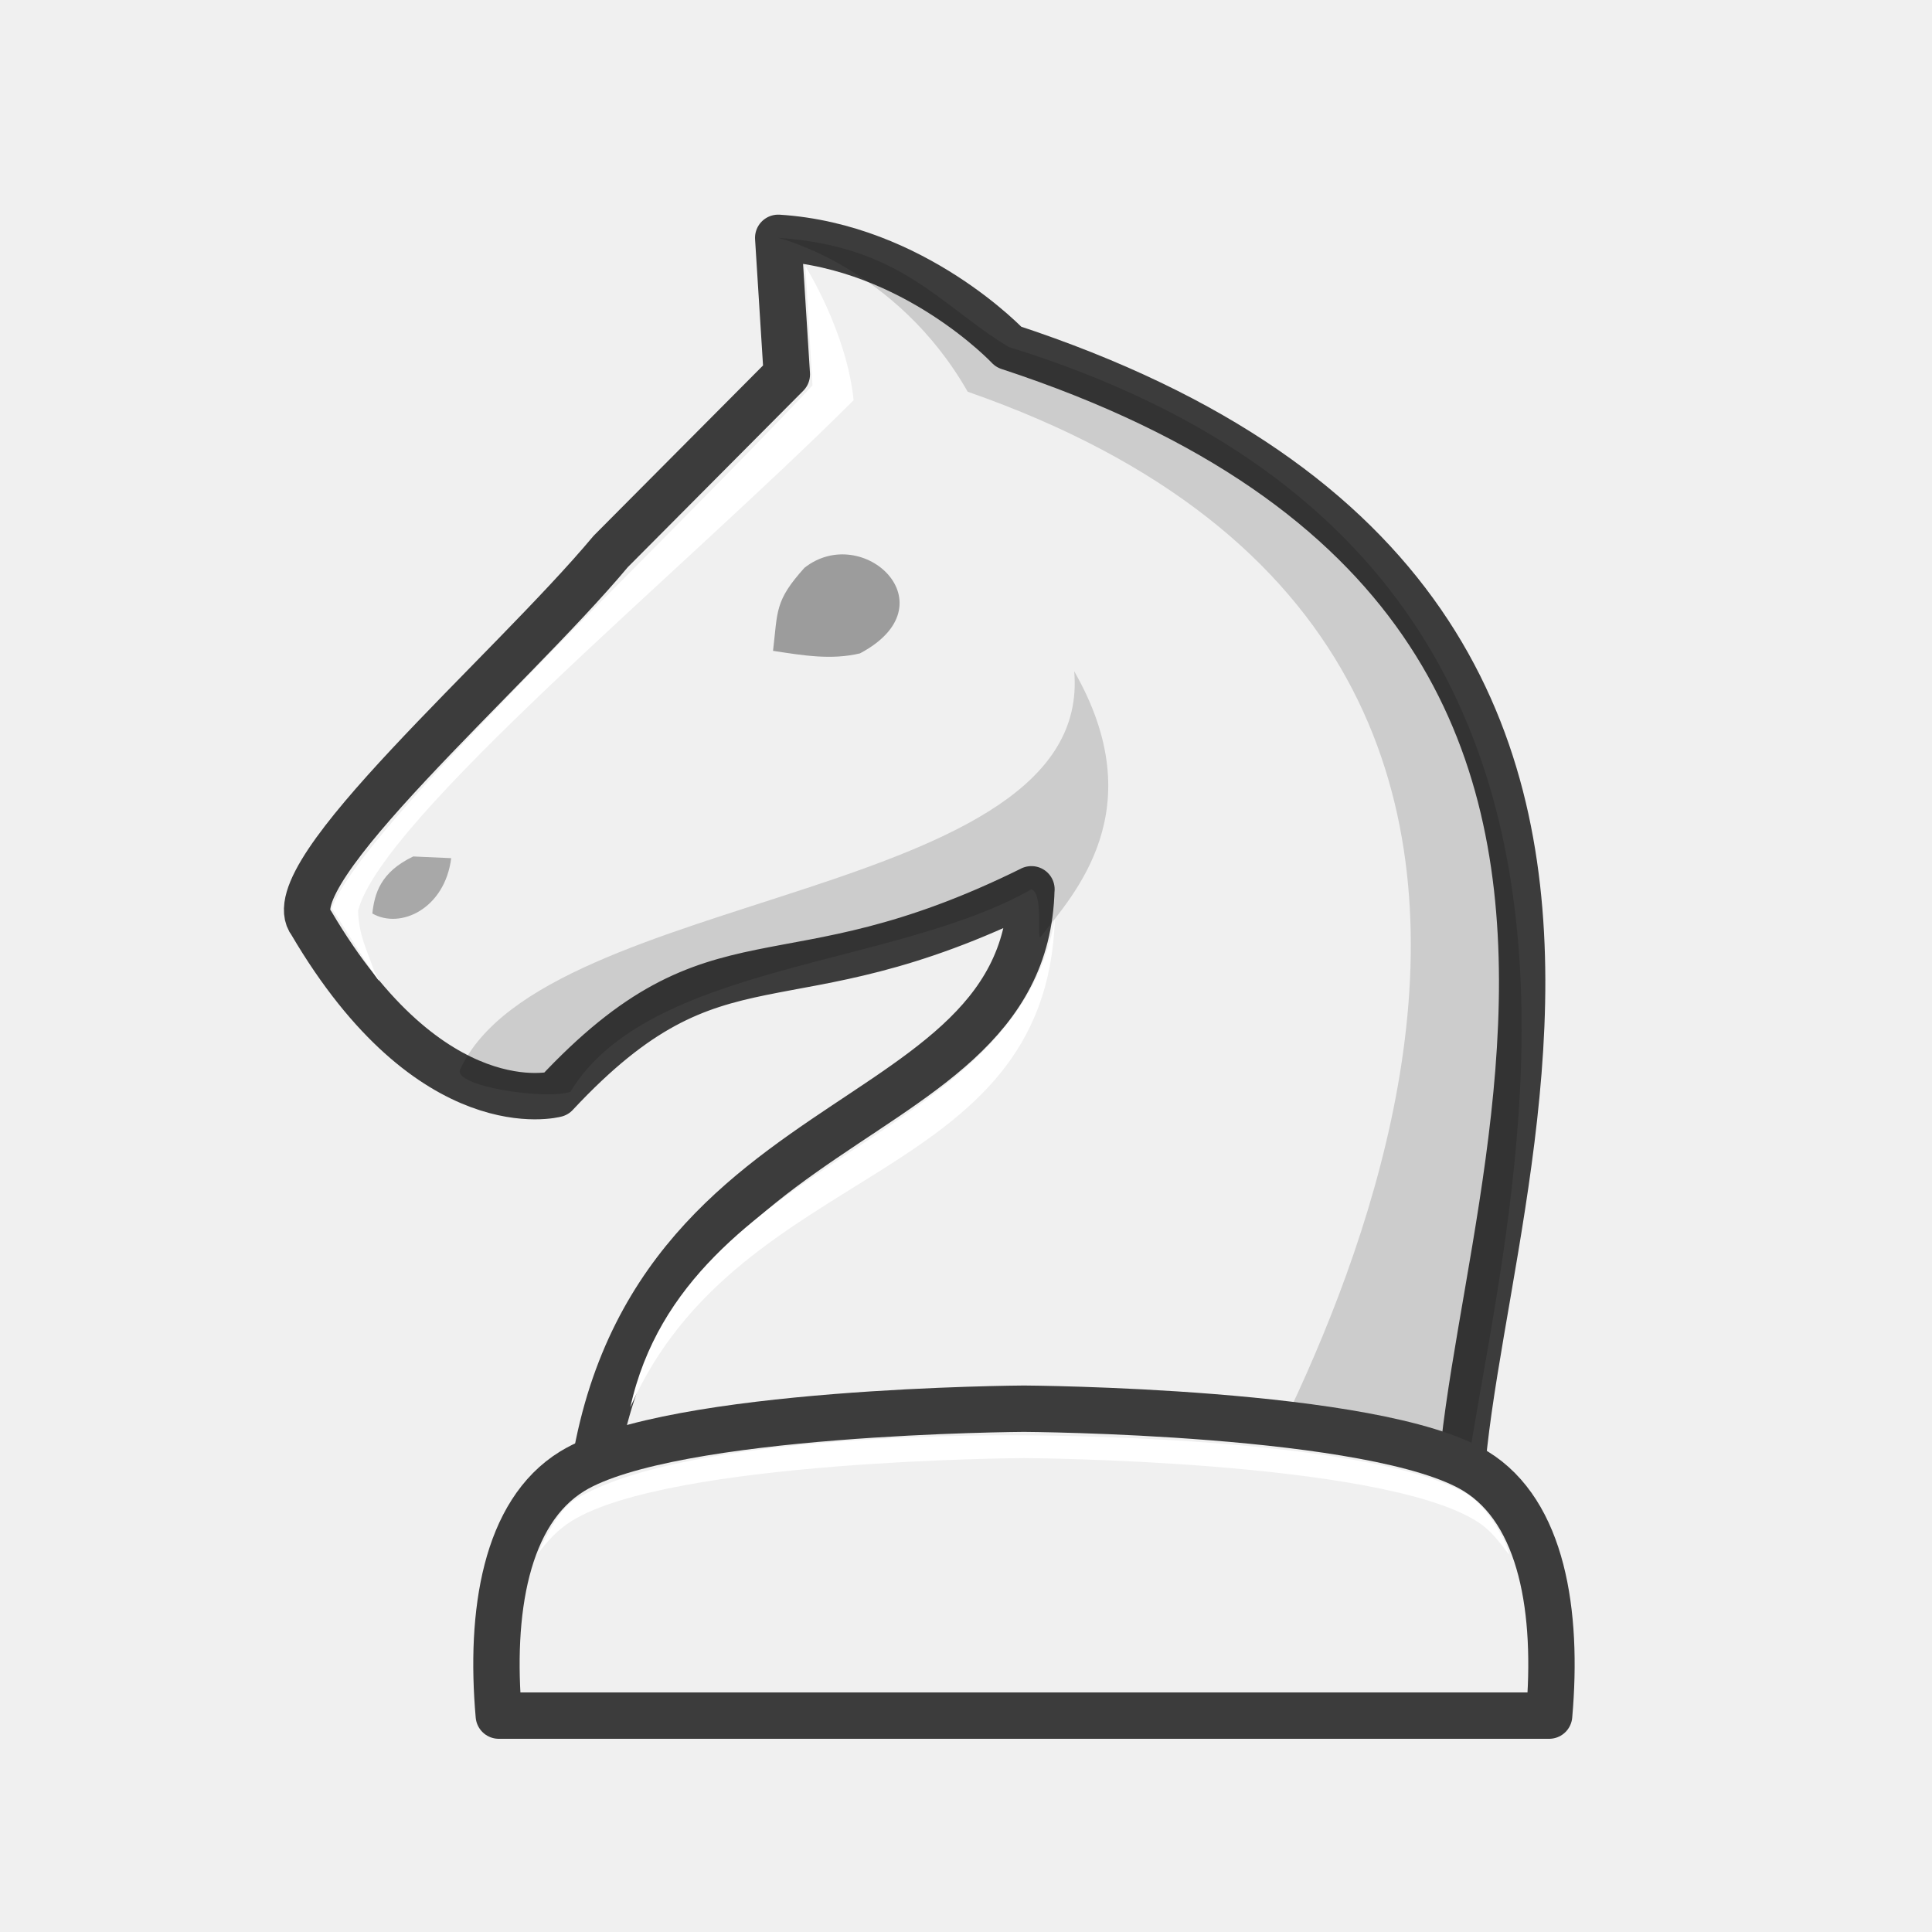
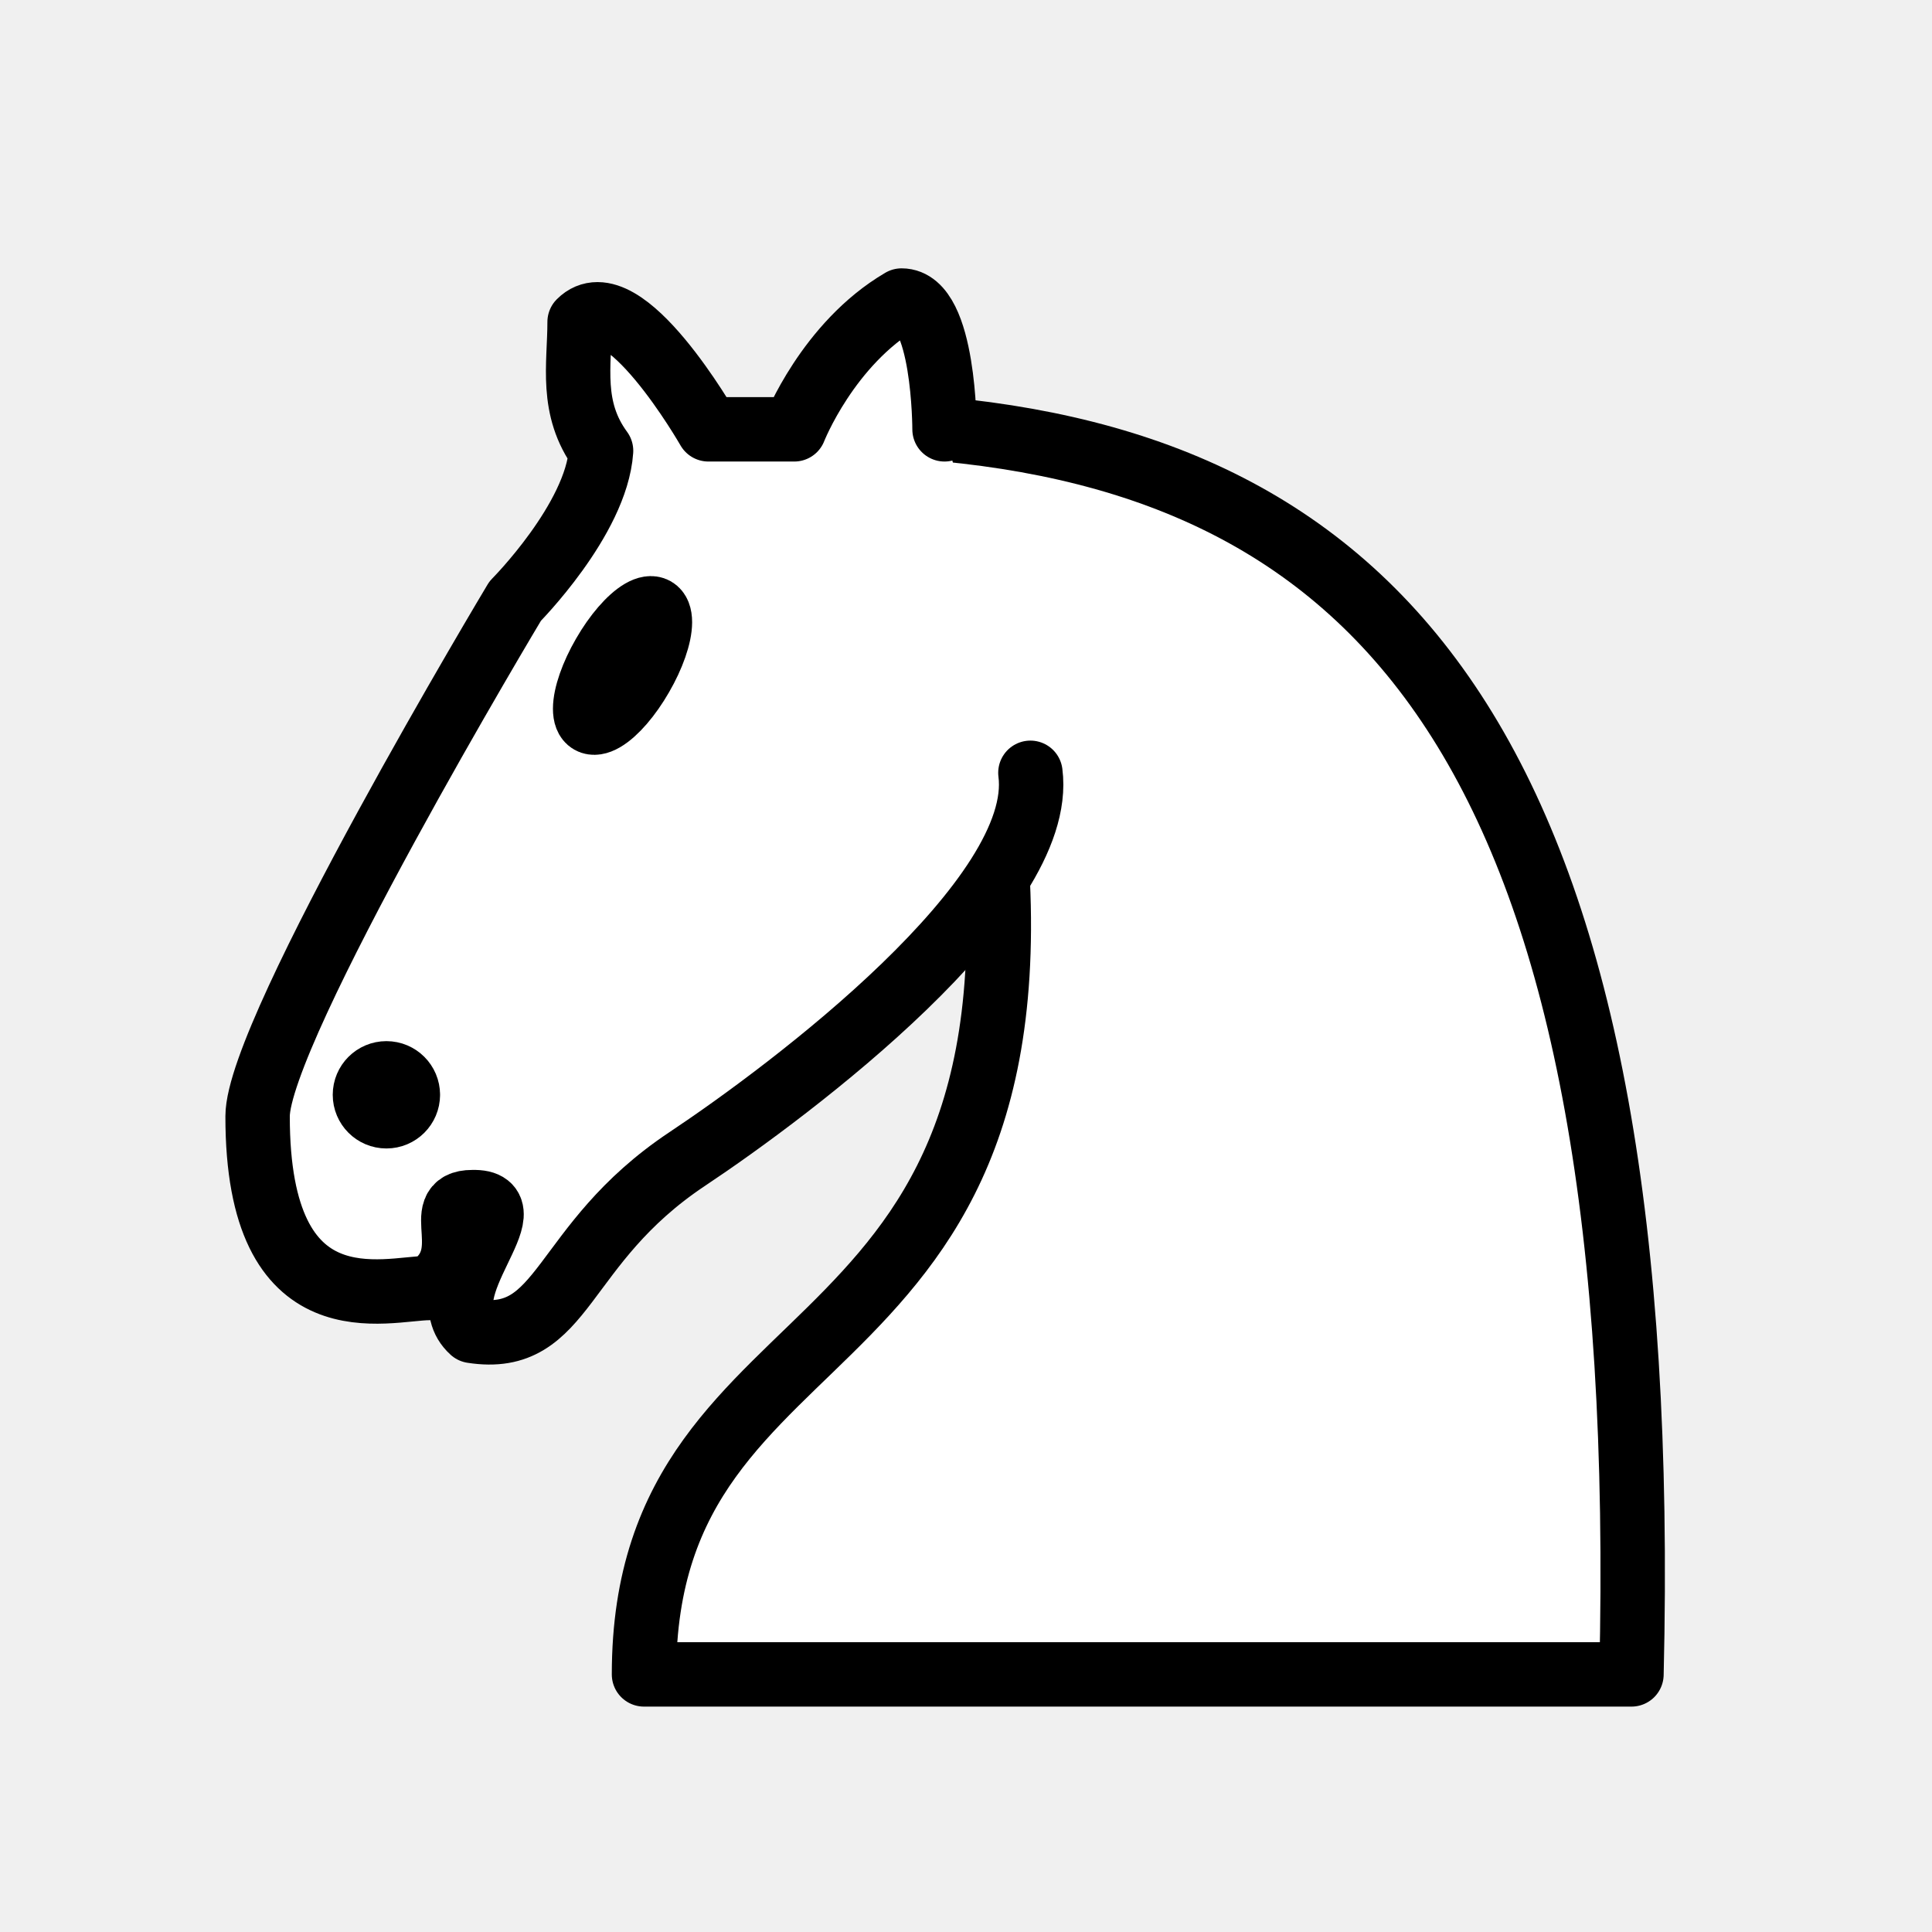
- <svg xmlns="http://www.w3.org/2000/svg" fill-rule="evenodd" clip-rule="evenodd" image-rendering="optimizeQuality" shape-rendering="geometricPrecision" text-rendering="geometricPrecision" viewBox="-1.5 0 50 50">
-   <path fill="#f0f0f0" stroke="#3c3c3c" stroke-linejoin="round" stroke-width="1.2" d="M25.192 23.015c-.165 6.967-11.758 5.219-11.516 18.104l22.86.118c-2.094-6.442 9.69-25.16-11.931-32.258v-0s-2.438-2.601-5.965-2.824l.223 3.535-4.558 4.582c-2.629 3.146-8.735 8.378-7.751 9.611 3.116 5.304 6.331 4.432 6.331 4.432 4.242-4.543 5.819-2.089 12.309-5.3z" />
-   <path d="M19.32 14.694c-.776.861-.69 1.116-.814 2.15.805.123 1.507.24 2.249.066 2.381-1.262.075-3.403-1.435-2.216z" opacity=".35" paint-order="fill markers stroke" />
-   <path d="M9.192 22.166c-.85.408-.998.961-1.056 1.475.729.418 1.877-.126 2.041-1.432l-.985-.044z" opacity=".3" />
-   <path fill="#fff" d="M8.191 25.15s.652 1.137-1.102-1.641c.659-1.977 8.263-9.08 12.438-13.534l-.184-3.086s1.069 1.69 1.248 3.468c-4.39 4.39-12.22 10.833-12.824 13.213.023.674.24 1.028.423 1.58z" />
-   <path d="M13.26 28.257c2.029-3.337 8.391-3.224 11.932-5.242.323.102.13 1.37.24 1.23.848-1.09 2.926-3.279.868-6.874.521 5.957-13.718 5.591-15.89 10.305-.201.435 2.182.793 2.85.582z" opacity=".15" />
-   <path fill="#fff" d="M25.8 23.781c-1.013 5.813-9.545 6.117-10.988 12.641 2.833-6.406 10.762-5.714 10.988-12.641" />
-   <path d="M18.64 6.156s3.051.738 4.904 3.982c20.499 7.154 7.641 27.937 5.788 31.073l7.203.026c-1.987-3.243 9.548-25.597-11.931-32.258-1.776-1.069-2.768-2.609-5.965-2.824z" opacity=".15" />
-   <path fill="#f0f0f0" stroke="#3c3c3c" stroke-linejoin="round" stroke-width="1.2" d="M25 36.457s-9.131.048-11.691 1.619c-1.727 1.06-2.135 3.651-1.9 6.324h27.182c.235-2.672-.172-5.264-1.9-6.324-2.56-1.571-11.691-1.619-11.691-1.619z" />
-   <path fill="#fff" d="M25 37.147s-8.712-.137-11.624 1.666c-.37.229-.699.839-.954 1.39.261-.331.502-.613.887-.849 2.56-1.571 11.691-1.619 11.691-1.619s9.132.048 11.692 1.619c.391.24.592.532.856.87.026-.076-.408-1.158-1.144-1.596-2.755-1.492-11.403-1.481-11.403-1.481z" />
+ <svg xmlns="http://www.w3.org/2000/svg" viewBox="0 0 45 45">
+   <g fill="none" fill-rule="evenodd" stroke="#000" stroke-linecap="round" stroke-linejoin="round" stroke-width="1.5">
+     <path fill="#fff" d="M22 10c10.5 1 16.5 8 16 29H15c0-9 10-6.5 8-21" />
+     <path fill="#fff" d="M24 18c.38 2.91-5.55 7.37-8 9-3 2-2.82 4.34-5 4-1.042-.94 1.41-3.04 0-3-1 0 .19 1.23-1 2-1 0-4.003 1-4-4 0-2 6-12 6-12s1.89-1.9 2-3.5c-.73-.994-.5-2-.5-3 1-1 3 2.5 3 2.5h2s.78-1.992 2.5-3c1 0 1 3 1 3" />
+     <path fill="#000" d="M9.5 25.5a.5.5 0 1 1-1 0 .5.5 0 1 1 1 0m5.433-9.75a.5 1.5 30 1 1-.866-.5.5 1.5 30 1 1 .866.5" />
+   </g>
</svg>
